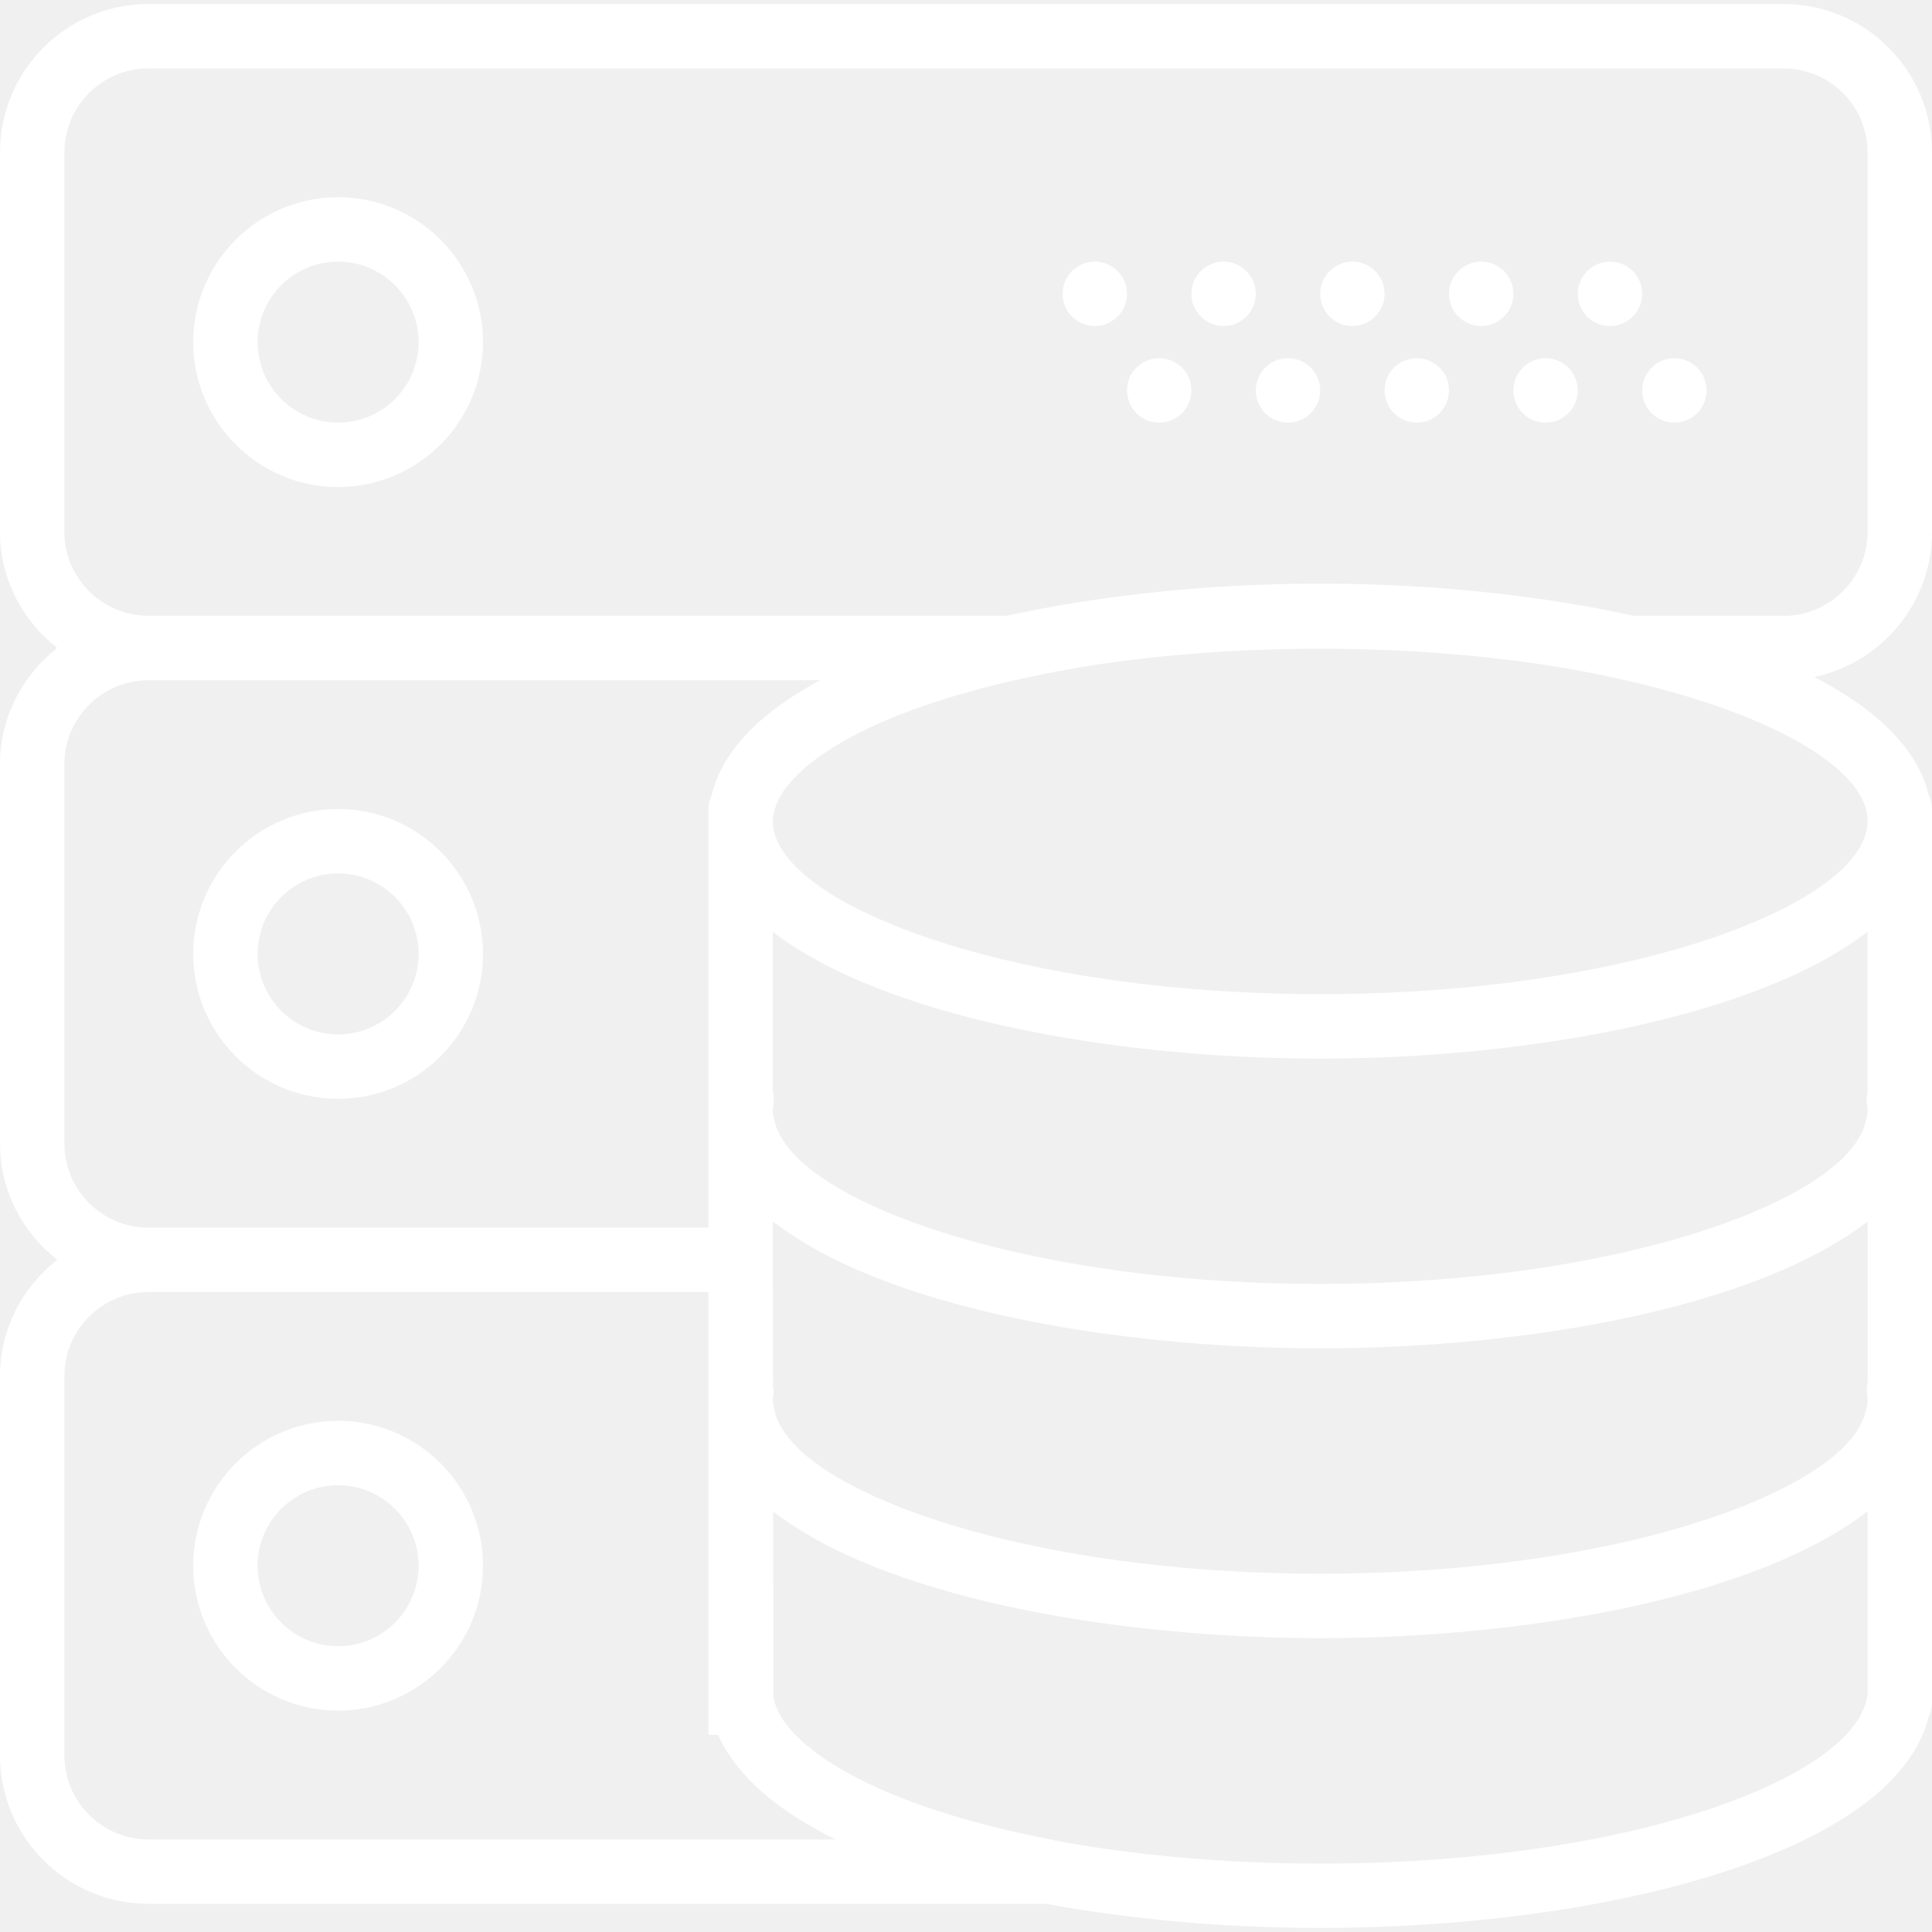
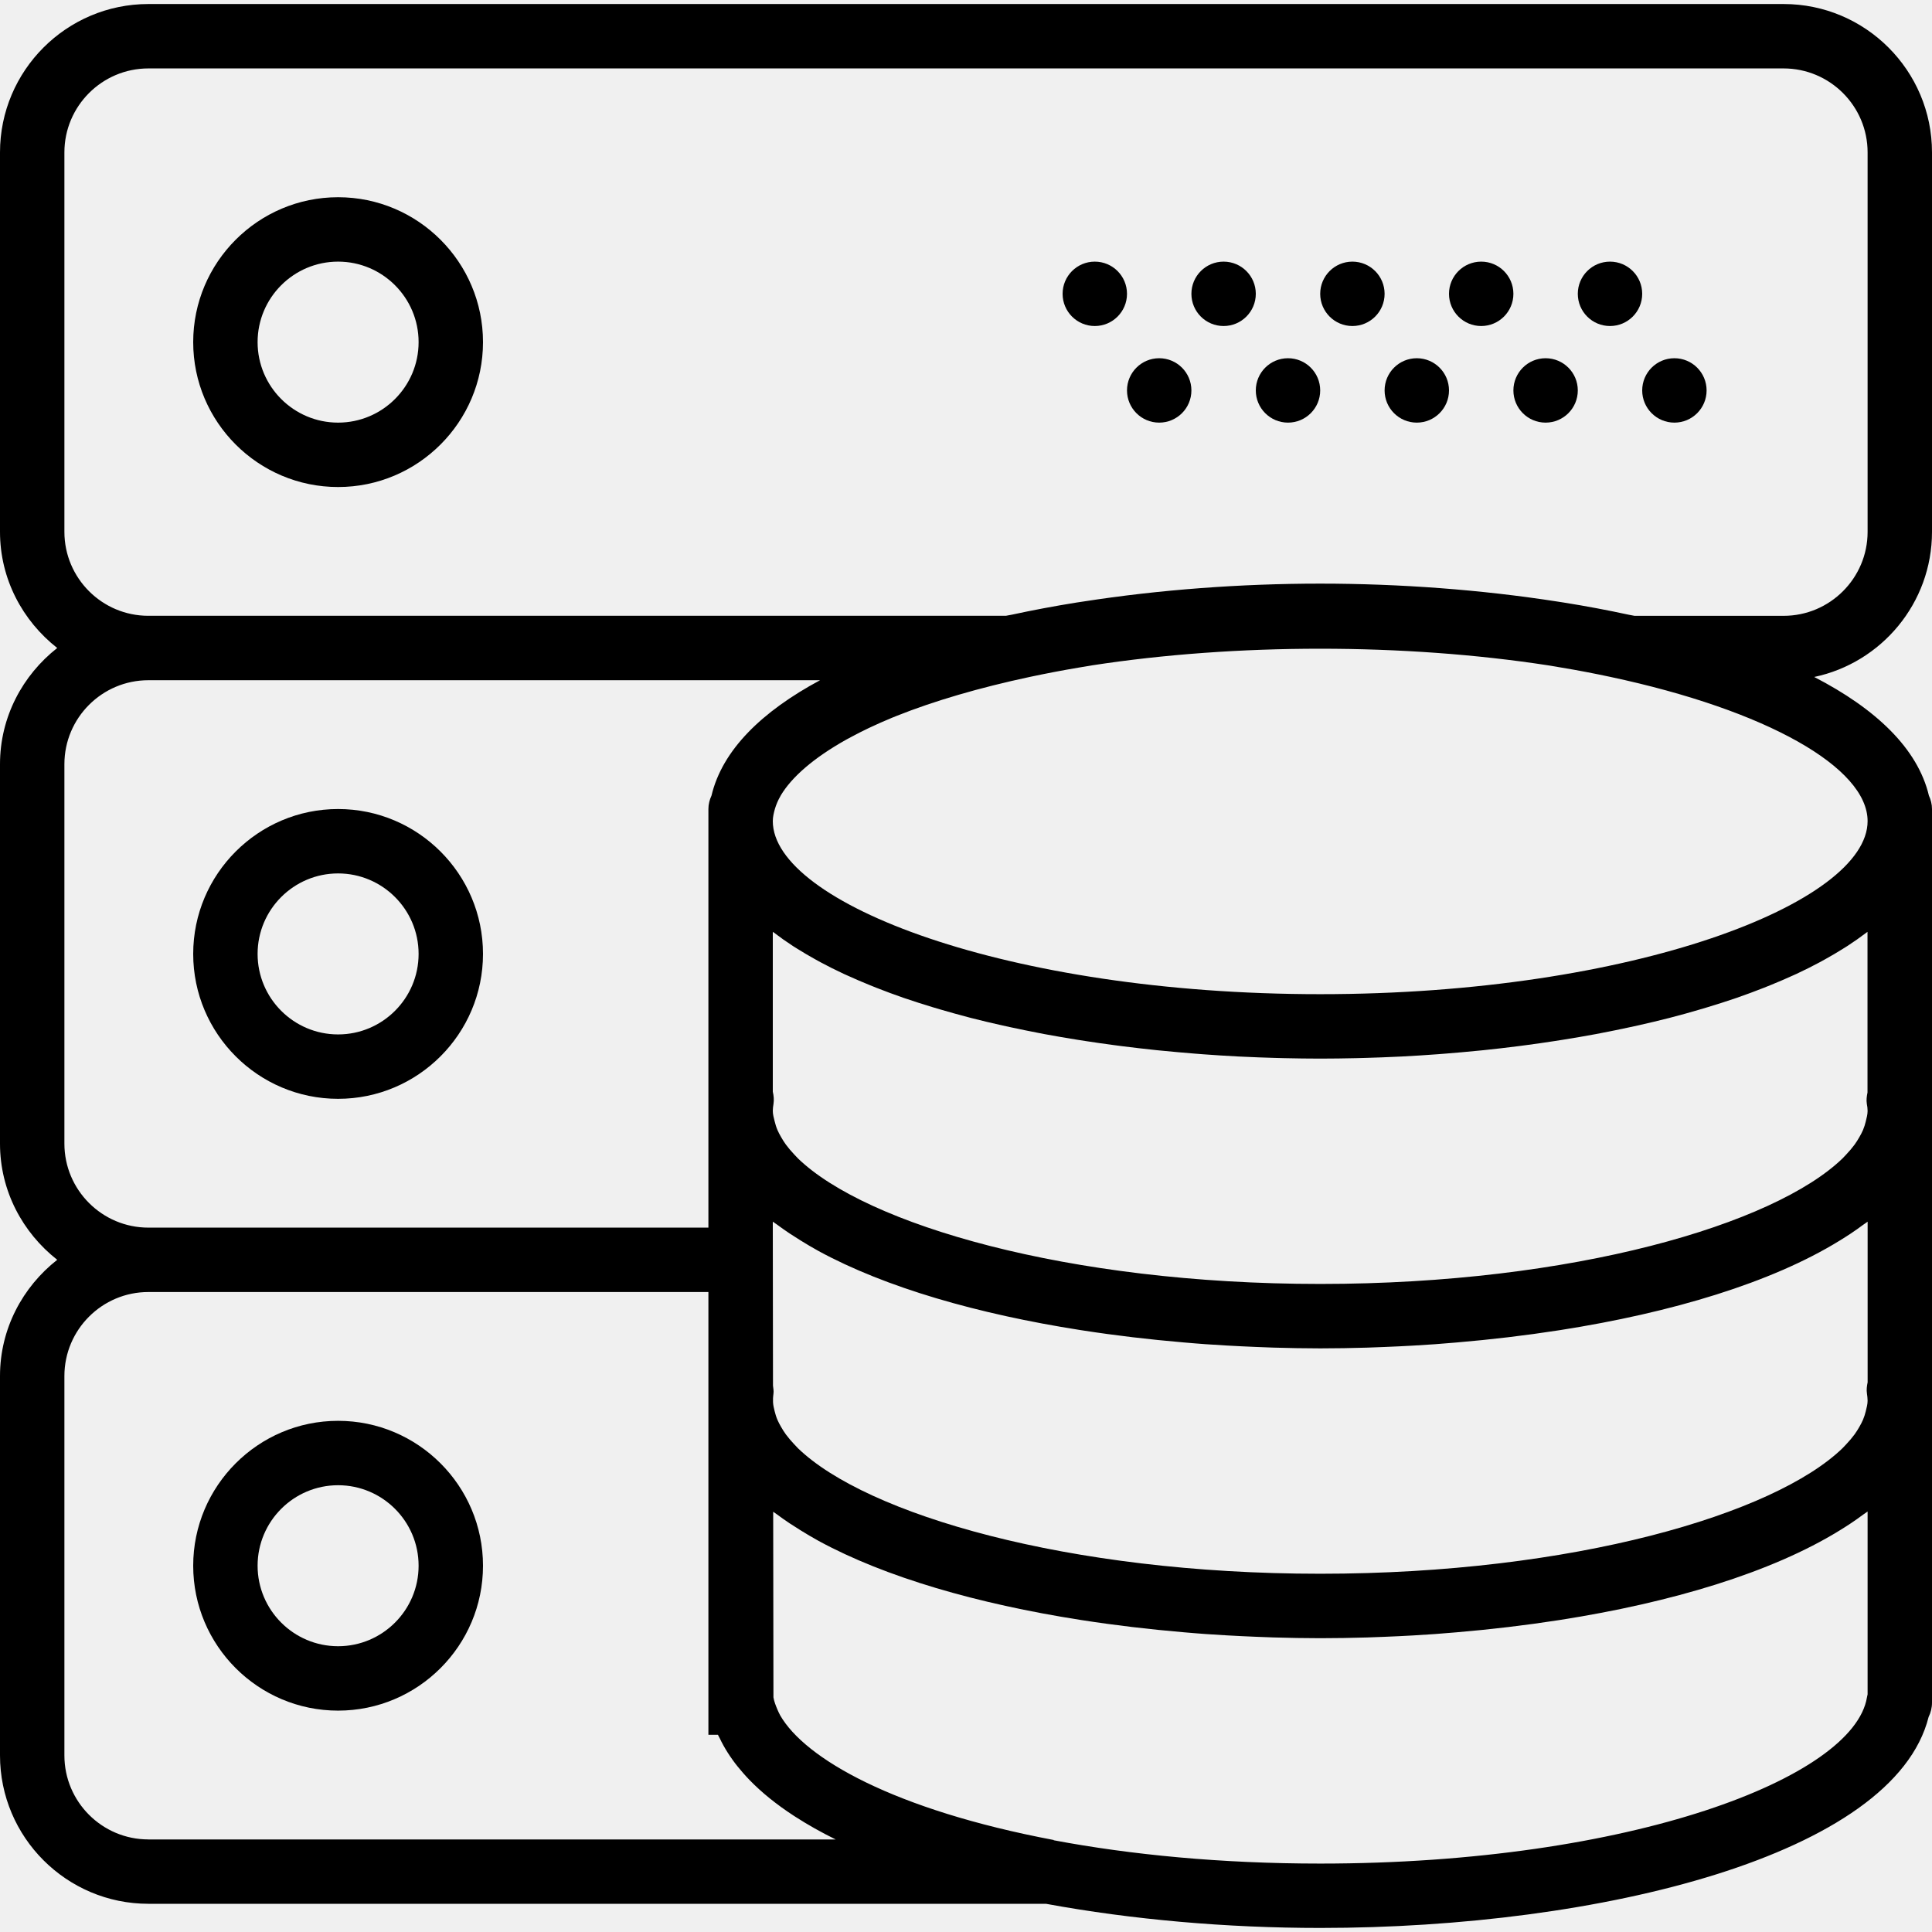
- <svg xmlns="http://www.w3.org/2000/svg" version="1.1" id="Capa_1" x="0px" y="0px" viewBox="0 0 60 60" style="enable-background:new 0 0 60 60;" xml:space="preserve" width="512px" height="512px">
+ <svg xmlns="http://www.w3.org/2000/svg" version="1.1" id="Capa_1" x="0px" y="0px" viewBox="0 0 60 60" style="enable-background:new 0 0 60 60;" xml:space="preserve">
  <g>
-     <path d="M10.5,6.125c-2.481,0-4.5,2.019-4.5,4.5s2.019,4.5,4.5,4.5s4.5-2.019,4.5-4.5S12.981,6.125,10.5,6.125z M10.5,13.125   c-1.378,0-2.5-1.121-2.5-2.5s1.122-2.5,2.5-2.5s2.5,1.121,2.5,2.5S11.878,13.125,10.5,13.125z" fill="#FFFFFF" />
-     <circle cx="50" cy="9.125" r="1" fill="#FFFFFF" />
-     <circle cx="46" cy="9.125" r="1" fill="#FFFFFF" />
-     <circle cx="52" cy="12.125" r="1" fill="#FFFFFF" />
-     <circle cx="48" cy="12.125" r="1" fill="#FFFFFF" />
-     <circle cx="42" cy="9.125" r="1" fill="#FFFFFF" />
-     <circle cx="44" cy="12.125" r="1" fill="#FFFFFF" />
-     <circle cx="38" cy="9.125" r="1" fill="#FFFFFF" />
-     <circle cx="40" cy="12.125" r="1" fill="#FFFFFF" />
-     <circle cx="34" cy="9.125" r="1" fill="#FFFFFF" />
-     <circle cx="36" cy="12.125" r="1" fill="#FFFFFF" />
-     <path d="M10.5,25.125c-2.481,0-4.5,2.019-4.5,4.5s2.019,4.5,4.5,4.5s4.5-2.019,4.5-4.5S12.981,25.125,10.5,25.125z M10.5,32.125   c-1.378,0-2.5-1.121-2.5-2.5s1.122-2.5,2.5-2.5s2.5,1.121,2.5,2.5S11.878,32.125,10.5,32.125z" fill="#FFFFFF" />
-     <path d="M10.5,44.125c-2.481,0-4.5,2.019-4.5,4.5s2.019,4.5,4.5,4.5s4.5-2.019,4.5-4.5S12.981,44.125,10.5,44.125z M10.5,51.125   c-1.378,0-2.5-1.121-2.5-2.5s1.122-2.5,2.5-2.5s2.5,1.121,2.5,2.5S11.878,51.125,10.5,51.125z" fill="#FFFFFF" />
-     <path d="M60,16.517V4.733c0-2.541-2.067-4.608-4.608-4.608H4.608C2.067,0.125,0,2.192,0,4.733v11.783   c0,1.469,0.703,2.764,1.777,3.608C0.703,20.969,0,22.265,0,23.733v11.783c0,1.469,0.703,2.764,1.777,3.608   C0.703,39.969,0,41.265,0,42.733v11.783c0,2.541,2.067,4.608,4.608,4.608h27.875c2.682,0.494,5.622,0.75,8.517,0.75   c8.672,0,17.816-2.249,18.895-6.553C59.962,53.188,60,53.036,60,52.875v-9V43.5v-0.375v-8.25V34.5v-0.375V25.5v-0.375   c0-0.15-0.037-0.289-0.096-0.416c-0.347-1.464-1.648-2.697-3.562-3.685C58.428,20.585,60,18.732,60,16.517z M2,35.517V23.733   c0-1.438,1.17-2.608,2.608-2.608h20.86c-1.809,0.971-3.037,2.169-3.372,3.584C22.037,24.837,22,24.975,22,25.125V25.5v8.625V34.5   v0.375v3.25H4.608C3.17,38.125,2,36.955,2,35.517z M24.626,29.38c0.045,0.029,0.093,0.058,0.139,0.087   c0.176,0.11,0.359,0.218,0.55,0.324c0.055,0.03,0.108,0.061,0.163,0.09c0.233,0.125,0.475,0.247,0.727,0.364   c0.04,0.019,0.083,0.037,0.123,0.055c0.221,0.101,0.448,0.198,0.682,0.293c0.069,0.028,0.137,0.056,0.206,0.083   c0.276,0.108,0.557,0.214,0.848,0.314c0.016,0.005,0.032,0.01,0.048,0.016c0.278,0.095,0.564,0.186,0.855,0.274   c0.078,0.024,0.157,0.047,0.236,0.07c0.288,0.084,0.58,0.166,0.879,0.244c0.024,0.006,0.047,0.013,0.071,0.019   c0.322,0.083,0.651,0.16,0.985,0.235c0.084,0.019,0.169,0.037,0.253,0.055c0.286,0.062,0.575,0.121,0.867,0.177   c0.058,0.011,0.116,0.023,0.174,0.034c0.343,0.064,0.69,0.123,1.041,0.179c0.083,0.013,0.168,0.026,0.251,0.039   c0.291,0.045,0.584,0.087,0.88,0.126c0.081,0.011,0.161,0.022,0.243,0.032c0.358,0.045,0.718,0.087,1.081,0.125   c0.073,0.008,0.147,0.014,0.22,0.021c0.305,0.03,0.612,0.057,0.919,0.082c0.093,0.007,0.185,0.015,0.278,0.022   c0.367,0.027,0.736,0.051,1.105,0.07c0.052,0.003,0.105,0.004,0.158,0.007c0.325,0.016,0.651,0.028,0.977,0.037   c0.098,0.003,0.196,0.006,0.295,0.008c0.373,0.008,0.746,0.014,1.118,0.014s0.745-0.006,1.118-0.014   c0.098-0.002,0.196-0.005,0.295-0.008c0.326-0.009,0.651-0.021,0.977-0.037c0.053-0.003,0.105-0.004,0.158-0.007   c0.369-0.019,0.738-0.043,1.105-0.07c0.093-0.007,0.185-0.014,0.278-0.022c0.308-0.024,0.614-0.052,0.919-0.082   c0.073-0.007,0.147-0.014,0.22-0.021c0.363-0.038,0.723-0.079,1.081-0.125c0.081-0.01,0.162-0.021,0.243-0.032   c0.295-0.039,0.589-0.081,0.88-0.126c0.084-0.013,0.168-0.025,0.251-0.039c0.351-0.056,0.698-0.115,1.041-0.179   c0.059-0.011,0.116-0.023,0.174-0.034c0.293-0.056,0.582-0.115,0.867-0.177c0.085-0.019,0.169-0.037,0.253-0.055   c0.333-0.075,0.663-0.152,0.985-0.235c0.024-0.006,0.047-0.013,0.071-0.019c0.299-0.077,0.591-0.159,0.879-0.244   c0.079-0.023,0.158-0.046,0.236-0.07c0.291-0.088,0.577-0.179,0.855-0.274c0.016-0.005,0.032-0.01,0.048-0.016   c0.291-0.101,0.573-0.206,0.848-0.314c0.07-0.027,0.138-0.055,0.206-0.083c0.234-0.095,0.461-0.192,0.682-0.293   c0.041-0.019,0.083-0.036,0.123-0.055c0.252-0.117,0.493-0.239,0.727-0.364c0.056-0.03,0.109-0.06,0.163-0.09   c0.19-0.105,0.373-0.213,0.55-0.324c0.046-0.029,0.094-0.057,0.139-0.087c0.207-0.134,0.403-0.272,0.589-0.414   c0.012-0.009,0.026-0.017,0.038-0.026v4.988c-0.024,0.116-0.04,0.234-0.021,0.353C57.99,34.354,58,34.426,58,34.5   c0,0.11-0.031,0.222-0.058,0.333c-0.021,0.086-0.048,0.173-0.084,0.259c-0.032,0.075-0.072,0.151-0.116,0.226   c-0.043,0.075-0.09,0.151-0.144,0.226c-0.077,0.104-0.164,0.208-0.263,0.312c-0.037,0.04-0.074,0.08-0.114,0.12   c-2.117,2.048-8.364,3.898-16.22,3.898c-7.851,0-14.095-1.848-16.216-3.895c-0.044-0.044-0.084-0.087-0.124-0.131   c-0.094-0.1-0.179-0.2-0.253-0.3c-0.057-0.079-0.107-0.158-0.152-0.238c-0.041-0.071-0.079-0.142-0.11-0.214   c-0.039-0.091-0.066-0.181-0.088-0.271C24.031,34.717,24,34.608,24,34.5c0-0.071,0.009-0.142,0.021-0.212   c0.021-0.13,0.008-0.26-0.021-0.385v-4.964c0.012,0.009,0.026,0.017,0.038,0.026C24.223,29.107,24.419,29.245,24.626,29.38z    M57.857,44.092c-0.032,0.075-0.072,0.151-0.116,0.226c-0.043,0.075-0.09,0.151-0.144,0.226c-0.077,0.104-0.164,0.208-0.263,0.312   c-0.037,0.04-0.074,0.08-0.114,0.12c-2.117,2.048-8.364,3.898-16.22,3.898c-7.851,0-14.095-1.848-16.216-3.895   c-0.044-0.044-0.084-0.087-0.124-0.131c-0.094-0.1-0.179-0.2-0.253-0.3c-0.057-0.079-0.107-0.158-0.152-0.238   c-0.041-0.071-0.079-0.142-0.11-0.214c-0.039-0.091-0.066-0.181-0.088-0.271c-0.023-0.094-0.047-0.189-0.05-0.283l0-0.12   c0.004-0.045,0.006-0.09,0.013-0.135c0.014-0.086-0.005-0.17-0.014-0.255L24,38.125v-0.186c0.04,0.031,0.087,0.06,0.129,0.09   c0.126,0.094,0.258,0.186,0.393,0.277c0.11,0.073,0.224,0.145,0.34,0.217c0.179,0.11,0.359,0.219,0.551,0.324   c0.002,0.001,0.004,0.002,0.005,0.003c2.086,1.137,4.954,1.958,8.125,2.455c0.024,0.004,0.048,0.007,0.072,0.011   c1.023,0.159,2.073,0.283,3.141,0.374c0.227,0.019,0.453,0.039,0.682,0.055c0.223,0.016,0.446,0.03,0.67,0.042   c0.302,0.017,0.604,0.032,0.906,0.044c0.176,0.007,0.352,0.015,0.529,0.02c0.487,0.014,0.973,0.024,1.458,0.024   c0.484,0,0.97-0.009,1.455-0.023c0.178-0.005,0.355-0.013,0.533-0.02c0.3-0.012,0.599-0.026,0.898-0.043   c0.226-0.013,0.451-0.027,0.676-0.043c0.225-0.016,0.447-0.035,0.671-0.054c1.078-0.091,2.138-0.217,3.17-0.377   c0.015-0.002,0.031-0.005,0.046-0.007c3.465-0.542,6.564-1.473,8.681-2.779c0.115-0.071,0.229-0.142,0.338-0.215   c0.135-0.09,0.267-0.182,0.392-0.276c0.045-0.033,0.096-0.064,0.14-0.098v4.988c-0.024,0.116-0.04,0.234-0.021,0.353   C57.99,43.354,58,43.426,58,43.5c0,0.11-0.031,0.222-0.058,0.333C57.92,43.919,57.894,44.006,57.857,44.092z M4.608,57.125   C3.17,57.125,2,55.955,2,54.517V42.733c0-1.438,1.17-2.608,2.608-2.608H22v3V43.5v0.375v9v1h0.296   c0.016,0.037,0.039,0.073,0.057,0.11c0.035,0.075,0.074,0.148,0.114,0.222c0.082,0.148,0.175,0.294,0.278,0.438   c0.102,0.145,0.217,0.285,0.339,0.424c0.062,0.07,0.124,0.139,0.191,0.208c0.383,0.395,0.843,0.765,1.374,1.111   c0.018,0.012,0.037,0.024,0.056,0.036c0.384,0.247,0.799,0.481,1.248,0.702H4.608z M58,52.619c-0.008,0.031-0.015,0.063-0.02,0.094   c-0.409,2.493-7.33,5.162-16.98,5.162c-3.079,0-5.875-0.273-8.276-0.724l0.001-0.008c-4.973-0.941-7.725-2.53-8.495-3.87   c-0.001-0.001-0.002-0.002-0.002-0.004c-0.035-0.062-0.06-0.123-0.087-0.183c-0.052-0.125-0.101-0.249-0.121-0.373l-0.008-5.765   c0.036,0.028,0.079,0.054,0.116,0.082c0.126,0.094,0.258,0.186,0.393,0.277c0.11,0.073,0.224,0.145,0.34,0.217   c0.179,0.11,0.359,0.219,0.551,0.324c0.002,0.001,0.004,0.002,0.005,0.003c2.086,1.137,4.954,1.958,8.125,2.455   c0.024,0.004,0.048,0.007,0.072,0.011c1.023,0.159,2.073,0.283,3.141,0.374c0.227,0.019,0.453,0.039,0.682,0.055   c0.223,0.016,0.446,0.03,0.67,0.042c0.302,0.017,0.604,0.032,0.906,0.044c0.176,0.007,0.352,0.015,0.529,0.02   c0.487,0.014,0.973,0.024,1.458,0.024c0.484,0,0.97-0.009,1.455-0.023c0.178-0.005,0.355-0.013,0.533-0.02   c0.3-0.012,0.599-0.026,0.898-0.043c0.226-0.013,0.451-0.027,0.676-0.043c0.225-0.016,0.447-0.035,0.671-0.054   c1.078-0.091,2.138-0.217,3.17-0.377c0.015-0.002,0.031-0.005,0.046-0.007c3.465-0.542,6.564-1.473,8.681-2.779   c0.115-0.071,0.229-0.142,0.338-0.215c0.135-0.09,0.267-0.182,0.392-0.276c0.045-0.033,0.096-0.064,0.14-0.098V52.619z M58,25.5   c0,2.537-7.271,5.375-17,5.375c-9.73,0-17-2.838-17-5.375c0-0.128,0.031-0.258,0.068-0.388c0.04-0.129,0.094-0.261,0.174-0.397   c0.003-0.006,0.006-0.012,0.009-0.018c0.333-0.556,1.004-1.154,2.037-1.731c0.044-0.024,0.089-0.048,0.134-0.072   c0.177-0.096,0.364-0.191,0.561-0.285c0.229-0.107,0.464-0.214,0.716-0.317c0.049-0.021,0.1-0.041,0.151-0.061   c1.162-0.463,2.562-0.874,4.138-1.21c0.493-0.104,0.995-0.202,1.511-0.288c0.137-0.023,0.271-0.047,0.41-0.069   c4.477-0.69,9.7-0.69,14.177,0c0.141,0.022,0.277,0.047,0.416,0.07c0.513,0.085,1.012,0.182,1.501,0.286   C54.878,22.058,58,23.841,58,25.5z M58,16.517c0,1.438-1.17,2.608-2.608,2.608h-4.63c-0.058-0.013-0.122-0.021-0.18-0.034   c-0.656-0.142-1.331-0.269-2.021-0.379c-0.067-0.01-0.134-0.021-0.201-0.031c-2.361-0.367-4.881-0.556-7.36-0.556   c-2.479,0-4.997,0.189-7.358,0.556c-0.069,0.01-0.137,0.021-0.206,0.031c-0.688,0.11-1.361,0.237-2.015,0.378   c-0.059,0.013-0.125,0.021-0.184,0.034H4.608C3.17,19.125,2,17.955,2,16.517V4.733c0-1.438,1.17-2.608,2.608-2.608h50.783   C56.83,2.125,58,3.295,58,4.733V16.517z" fill="#FFFFFF" />
+     <path d="M10.5,6.125c-2.481,0-4.5,2.019-4.5,4.5s2.019,4.5,4.5,4.5s4.5-2.019,4.5-4.5S12.981,6.125,10.5,6.125z M10.5,13.125   c-1.378,0-2.5-1.121-2.5-2.5s1.122-2.5,2.5-2.5s2.5,1.121,2.5,2.5S11.878,13.125,10.5,13.125z" />
+     <circle cx="50" cy="9.125" r="1" />
+     <circle cx="46" cy="9.125" r="1" />
+     <circle cx="52" cy="12.125" r="1" />
+     <circle cx="48" cy="12.125" r="1" />
+     <circle cx="42" cy="9.125" r="1" />
+     <circle cx="44" cy="12.125" r="1" />
+     <circle cx="38" cy="9.125" r="1" />
+     <circle cx="40" cy="12.125" r="1" />
+     <circle cx="34" cy="9.125" r="1" />
+     <circle cx="36" cy="12.125" r="1" />
+     <path d="M10.5,25.125c-2.481,0-4.5,2.019-4.5,4.5s2.019,4.5,4.5,4.5s4.5-2.019,4.5-4.5S12.981,25.125,10.5,25.125z M10.5,32.125   c-1.378,0-2.5-1.121-2.5-2.5s1.122-2.5,2.5-2.5s2.5,1.121,2.5,2.5S11.878,32.125,10.5,32.125z" />
+     <path d="M10.5,44.125c-2.481,0-4.5,2.019-4.5,4.5s2.019,4.5,4.5,4.5s4.5-2.019,4.5-4.5S12.981,44.125,10.5,44.125z M10.5,51.125   c-1.378,0-2.5-1.121-2.5-2.5s1.122-2.5,2.5-2.5s2.5,1.121,2.5,2.5S11.878,51.125,10.5,51.125z" />
+     <path d="M60,16.517V4.733c0-2.541-2.067-4.608-4.608-4.608H4.608C2.067,0.125,0,2.192,0,4.733v11.783   c0,1.469,0.703,2.764,1.777,3.608C0.703,20.969,0,22.265,0,23.733v11.783c0,1.469,0.703,2.764,1.777,3.608   C0.703,39.969,0,41.265,0,42.733v11.783c0,2.541,2.067,4.608,4.608,4.608h27.875c2.682,0.494,5.622,0.75,8.517,0.75   c8.672,0,17.816-2.249,18.895-6.553C59.962,53.188,60,53.036,60,52.875v-9V43.5v-0.375v-8.25V34.5v-0.375V25.5v-0.375   c0-0.15-0.037-0.289-0.096-0.416c-0.347-1.464-1.648-2.697-3.562-3.685C58.428,20.585,60,18.732,60,16.517z M2,35.517V23.733   c0-1.438,1.17-2.608,2.608-2.608h20.86c-1.809,0.971-3.037,2.169-3.372,3.584C22.037,24.837,22,24.975,22,25.125V25.5v8.625V34.5   v0.375v3.25H4.608C3.17,38.125,2,36.955,2,35.517z M24.626,29.38c0.045,0.029,0.093,0.058,0.139,0.087   c0.176,0.11,0.359,0.218,0.55,0.324c0.055,0.03,0.108,0.061,0.163,0.09c0.233,0.125,0.475,0.247,0.727,0.364   c0.04,0.019,0.083,0.037,0.123,0.055c0.221,0.101,0.448,0.198,0.682,0.293c0.069,0.028,0.137,0.056,0.206,0.083   c0.276,0.108,0.557,0.214,0.848,0.314c0.016,0.005,0.032,0.01,0.048,0.016c0.278,0.095,0.564,0.186,0.855,0.274   c0.078,0.024,0.157,0.047,0.236,0.07c0.288,0.084,0.58,0.166,0.879,0.244c0.024,0.006,0.047,0.013,0.071,0.019   c0.322,0.083,0.651,0.16,0.985,0.235c0.084,0.019,0.169,0.037,0.253,0.055c0.286,0.062,0.575,0.121,0.867,0.177   c0.058,0.011,0.116,0.023,0.174,0.034c0.343,0.064,0.69,0.123,1.041,0.179c0.083,0.013,0.168,0.026,0.251,0.039   c0.291,0.045,0.584,0.087,0.88,0.126c0.081,0.011,0.161,0.022,0.243,0.032c0.358,0.045,0.718,0.087,1.081,0.125   c0.073,0.008,0.147,0.014,0.22,0.021c0.305,0.03,0.612,0.057,0.919,0.082c0.093,0.007,0.185,0.015,0.278,0.022   c0.367,0.027,0.736,0.051,1.105,0.07c0.052,0.003,0.105,0.004,0.158,0.007c0.325,0.016,0.651,0.028,0.977,0.037   c0.098,0.003,0.196,0.006,0.295,0.008c0.373,0.008,0.746,0.014,1.118,0.014s0.745-0.006,1.118-0.014   c0.098-0.002,0.196-0.005,0.295-0.008c0.326-0.009,0.651-0.021,0.977-0.037c0.053-0.003,0.105-0.004,0.158-0.007   c0.369-0.019,0.738-0.043,1.105-0.07c0.093-0.007,0.185-0.014,0.278-0.022c0.308-0.024,0.614-0.052,0.919-0.082   c0.073-0.007,0.147-0.014,0.22-0.021c0.363-0.038,0.723-0.079,1.081-0.125c0.081-0.01,0.162-0.021,0.243-0.032   c0.295-0.039,0.589-0.081,0.88-0.126c0.084-0.013,0.168-0.025,0.251-0.039c0.351-0.056,0.698-0.115,1.041-0.179   c0.059-0.011,0.116-0.023,0.174-0.034c0.293-0.056,0.582-0.115,0.867-0.177c0.085-0.019,0.169-0.037,0.253-0.055   c0.333-0.075,0.663-0.152,0.985-0.235c0.024-0.006,0.047-0.013,0.071-0.019c0.299-0.077,0.591-0.159,0.879-0.244   c0.079-0.023,0.158-0.046,0.236-0.07c0.291-0.088,0.577-0.179,0.855-0.274c0.016-0.005,0.032-0.01,0.048-0.016   c0.291-0.101,0.573-0.206,0.848-0.314c0.07-0.027,0.138-0.055,0.206-0.083c0.234-0.095,0.461-0.192,0.682-0.293   c0.041-0.019,0.083-0.036,0.123-0.055c0.252-0.117,0.493-0.239,0.727-0.364c0.056-0.03,0.109-0.06,0.163-0.09   c0.19-0.105,0.373-0.213,0.55-0.324c0.046-0.029,0.094-0.057,0.139-0.087c0.207-0.134,0.403-0.272,0.589-0.414   c0.012-0.009,0.026-0.017,0.038-0.026v4.988c-0.024,0.116-0.04,0.234-0.021,0.353C57.99,34.354,58,34.426,58,34.5   c0,0.11-0.031,0.222-0.058,0.333c-0.021,0.086-0.048,0.173-0.084,0.259c-0.032,0.075-0.072,0.151-0.116,0.226   c-0.043,0.075-0.09,0.151-0.144,0.226c-0.077,0.104-0.164,0.208-0.263,0.312c-0.037,0.04-0.074,0.08-0.114,0.12   c-2.117,2.048-8.364,3.898-16.22,3.898c-7.851,0-14.095-1.848-16.216-3.895c-0.044-0.044-0.084-0.087-0.124-0.131   c-0.094-0.1-0.179-0.2-0.253-0.3c-0.057-0.079-0.107-0.158-0.152-0.238c-0.041-0.071-0.079-0.142-0.11-0.214   c-0.039-0.091-0.066-0.181-0.088-0.271C24.031,34.717,24,34.608,24,34.5c0-0.071,0.009-0.142,0.021-0.212   c0.021-0.13,0.008-0.26-0.021-0.385v-4.964c0.012,0.009,0.026,0.017,0.038,0.026C24.223,29.107,24.419,29.245,24.626,29.38z    M57.857,44.092c-0.032,0.075-0.072,0.151-0.116,0.226c-0.043,0.075-0.09,0.151-0.144,0.226c-0.077,0.104-0.164,0.208-0.263,0.312   c-0.037,0.04-0.074,0.08-0.114,0.12c-2.117,2.048-8.364,3.898-16.22,3.898c-7.851,0-14.095-1.848-16.216-3.895   c-0.044-0.044-0.084-0.087-0.124-0.131c-0.094-0.1-0.179-0.2-0.253-0.3c-0.057-0.079-0.107-0.158-0.152-0.238   c-0.041-0.071-0.079-0.142-0.11-0.214c-0.039-0.091-0.066-0.181-0.088-0.271c-0.023-0.094-0.047-0.189-0.05-0.283l0-0.12   c0.004-0.045,0.006-0.09,0.013-0.135c0.014-0.086-0.005-0.17-0.014-0.255L24,38.125v-0.186c0.04,0.031,0.087,0.06,0.129,0.09   c0.126,0.094,0.258,0.186,0.393,0.277c0.11,0.073,0.224,0.145,0.34,0.217c0.179,0.11,0.359,0.219,0.551,0.324   c0.002,0.001,0.004,0.002,0.005,0.003c2.086,1.137,4.954,1.958,8.125,2.455c0.024,0.004,0.048,0.007,0.072,0.011   c1.023,0.159,2.073,0.283,3.141,0.374c0.227,0.019,0.453,0.039,0.682,0.055c0.223,0.016,0.446,0.03,0.67,0.042   c0.302,0.017,0.604,0.032,0.906,0.044c0.176,0.007,0.352,0.015,0.529,0.02c0.487,0.014,0.973,0.024,1.458,0.024   c0.484,0,0.97-0.009,1.455-0.023c0.178-0.005,0.355-0.013,0.533-0.02c0.3-0.012,0.599-0.026,0.898-0.043   c0.226-0.013,0.451-0.027,0.676-0.043c0.225-0.016,0.447-0.035,0.671-0.054c1.078-0.091,2.138-0.217,3.17-0.377   c0.015-0.002,0.031-0.005,0.046-0.007c3.465-0.542,6.564-1.473,8.681-2.779c0.115-0.071,0.229-0.142,0.338-0.215   c0.135-0.09,0.267-0.182,0.392-0.276c0.045-0.033,0.096-0.064,0.14-0.098v4.988c-0.024,0.116-0.04,0.234-0.021,0.353   C57.99,43.354,58,43.426,58,43.5c0,0.11-0.031,0.222-0.058,0.333C57.92,43.919,57.894,44.006,57.857,44.092z M4.608,57.125   C3.17,57.125,2,55.955,2,54.517V42.733c0-1.438,1.17-2.608,2.608-2.608H22v3V43.5v0.375v9v1h0.296   c0.016,0.037,0.039,0.073,0.057,0.11c0.035,0.075,0.074,0.148,0.114,0.222c0.082,0.148,0.175,0.294,0.278,0.438   c0.102,0.145,0.217,0.285,0.339,0.424c0.062,0.07,0.124,0.139,0.191,0.208c0.383,0.395,0.843,0.765,1.374,1.111   c0.018,0.012,0.037,0.024,0.056,0.036c0.384,0.247,0.799,0.481,1.248,0.702H4.608z M58,52.619c-0.008,0.031-0.015,0.063-0.02,0.094   c-0.409,2.493-7.33,5.162-16.98,5.162c-3.079,0-5.875-0.273-8.276-0.724l0.001-0.008c-4.973-0.941-7.725-2.53-8.495-3.87   c-0.001-0.001-0.002-0.002-0.002-0.004c-0.035-0.062-0.06-0.123-0.087-0.183c-0.052-0.125-0.101-0.249-0.121-0.373l-0.008-5.765   c0.036,0.028,0.079,0.054,0.116,0.082c0.126,0.094,0.258,0.186,0.393,0.277c0.11,0.073,0.224,0.145,0.34,0.217   c0.179,0.11,0.359,0.219,0.551,0.324c0.002,0.001,0.004,0.002,0.005,0.003c2.086,1.137,4.954,1.958,8.125,2.455   c0.024,0.004,0.048,0.007,0.072,0.011c1.023,0.159,2.073,0.283,3.141,0.374c0.227,0.019,0.453,0.039,0.682,0.055   c0.223,0.016,0.446,0.03,0.67,0.042c0.302,0.017,0.604,0.032,0.906,0.044c0.176,0.007,0.352,0.015,0.529,0.02   c0.487,0.014,0.973,0.024,1.458,0.024c0.484,0,0.97-0.009,1.455-0.023c0.178-0.005,0.355-0.013,0.533-0.02   c0.3-0.012,0.599-0.026,0.898-0.043c0.226-0.013,0.451-0.027,0.676-0.043c0.225-0.016,0.447-0.035,0.671-0.054   c1.078-0.091,2.138-0.217,3.17-0.377c0.015-0.002,0.031-0.005,0.046-0.007c3.465-0.542,6.564-1.473,8.681-2.779   c0.115-0.071,0.229-0.142,0.338-0.215c0.135-0.09,0.267-0.182,0.392-0.276c0.045-0.033,0.096-0.064,0.14-0.098V52.619z M58,25.5   c0,2.537-7.271,5.375-17,5.375c-9.73,0-17-2.838-17-5.375c0-0.128,0.031-0.258,0.068-0.388c0.04-0.129,0.094-0.261,0.174-0.397   c0.003-0.006,0.006-0.012,0.009-0.018c0.333-0.556,1.004-1.154,2.037-1.731c0.044-0.024,0.089-0.048,0.134-0.072   c0.177-0.096,0.364-0.191,0.561-0.285c0.229-0.107,0.464-0.214,0.716-0.317c0.049-0.021,0.1-0.041,0.151-0.061   c1.162-0.463,2.562-0.874,4.138-1.21c0.493-0.104,0.995-0.202,1.511-0.288c0.137-0.023,0.271-0.047,0.41-0.069   c4.477-0.69,9.7-0.69,14.177,0c0.141,0.022,0.277,0.047,0.416,0.07c0.513,0.085,1.012,0.182,1.501,0.286   C54.878,22.058,58,23.841,58,25.5z M58,16.517c0,1.438-1.17,2.608-2.608,2.608h-4.63c-0.058-0.013-0.122-0.021-0.18-0.034   c-0.656-0.142-1.331-0.269-2.021-0.379c-0.067-0.01-0.134-0.021-0.201-0.031c-2.361-0.367-4.881-0.556-7.36-0.556   c-2.479,0-4.997,0.189-7.358,0.556c-0.069,0.01-0.137,0.021-0.206,0.031c-0.688,0.11-1.361,0.237-2.015,0.378   c-0.059,0.013-0.125,0.021-0.184,0.034H4.608C3.17,19.125,2,17.955,2,16.517V4.733c0-1.438,1.17-2.608,2.608-2.608h50.783   C56.83,2.125,58,3.295,58,4.733V16.517z" />
  </g>
  <g>
</g>
  <g>
</g>
  <g>
</g>
  <g>
</g>
  <g>
</g>
  <g>
</g>
  <g>
</g>
  <g>
</g>
  <g>
</g>
  <g>
</g>
  <g>
</g>
  <g>
</g>
  <g>
</g>
  <g>
</g>
  <g>
</g>
</svg>
